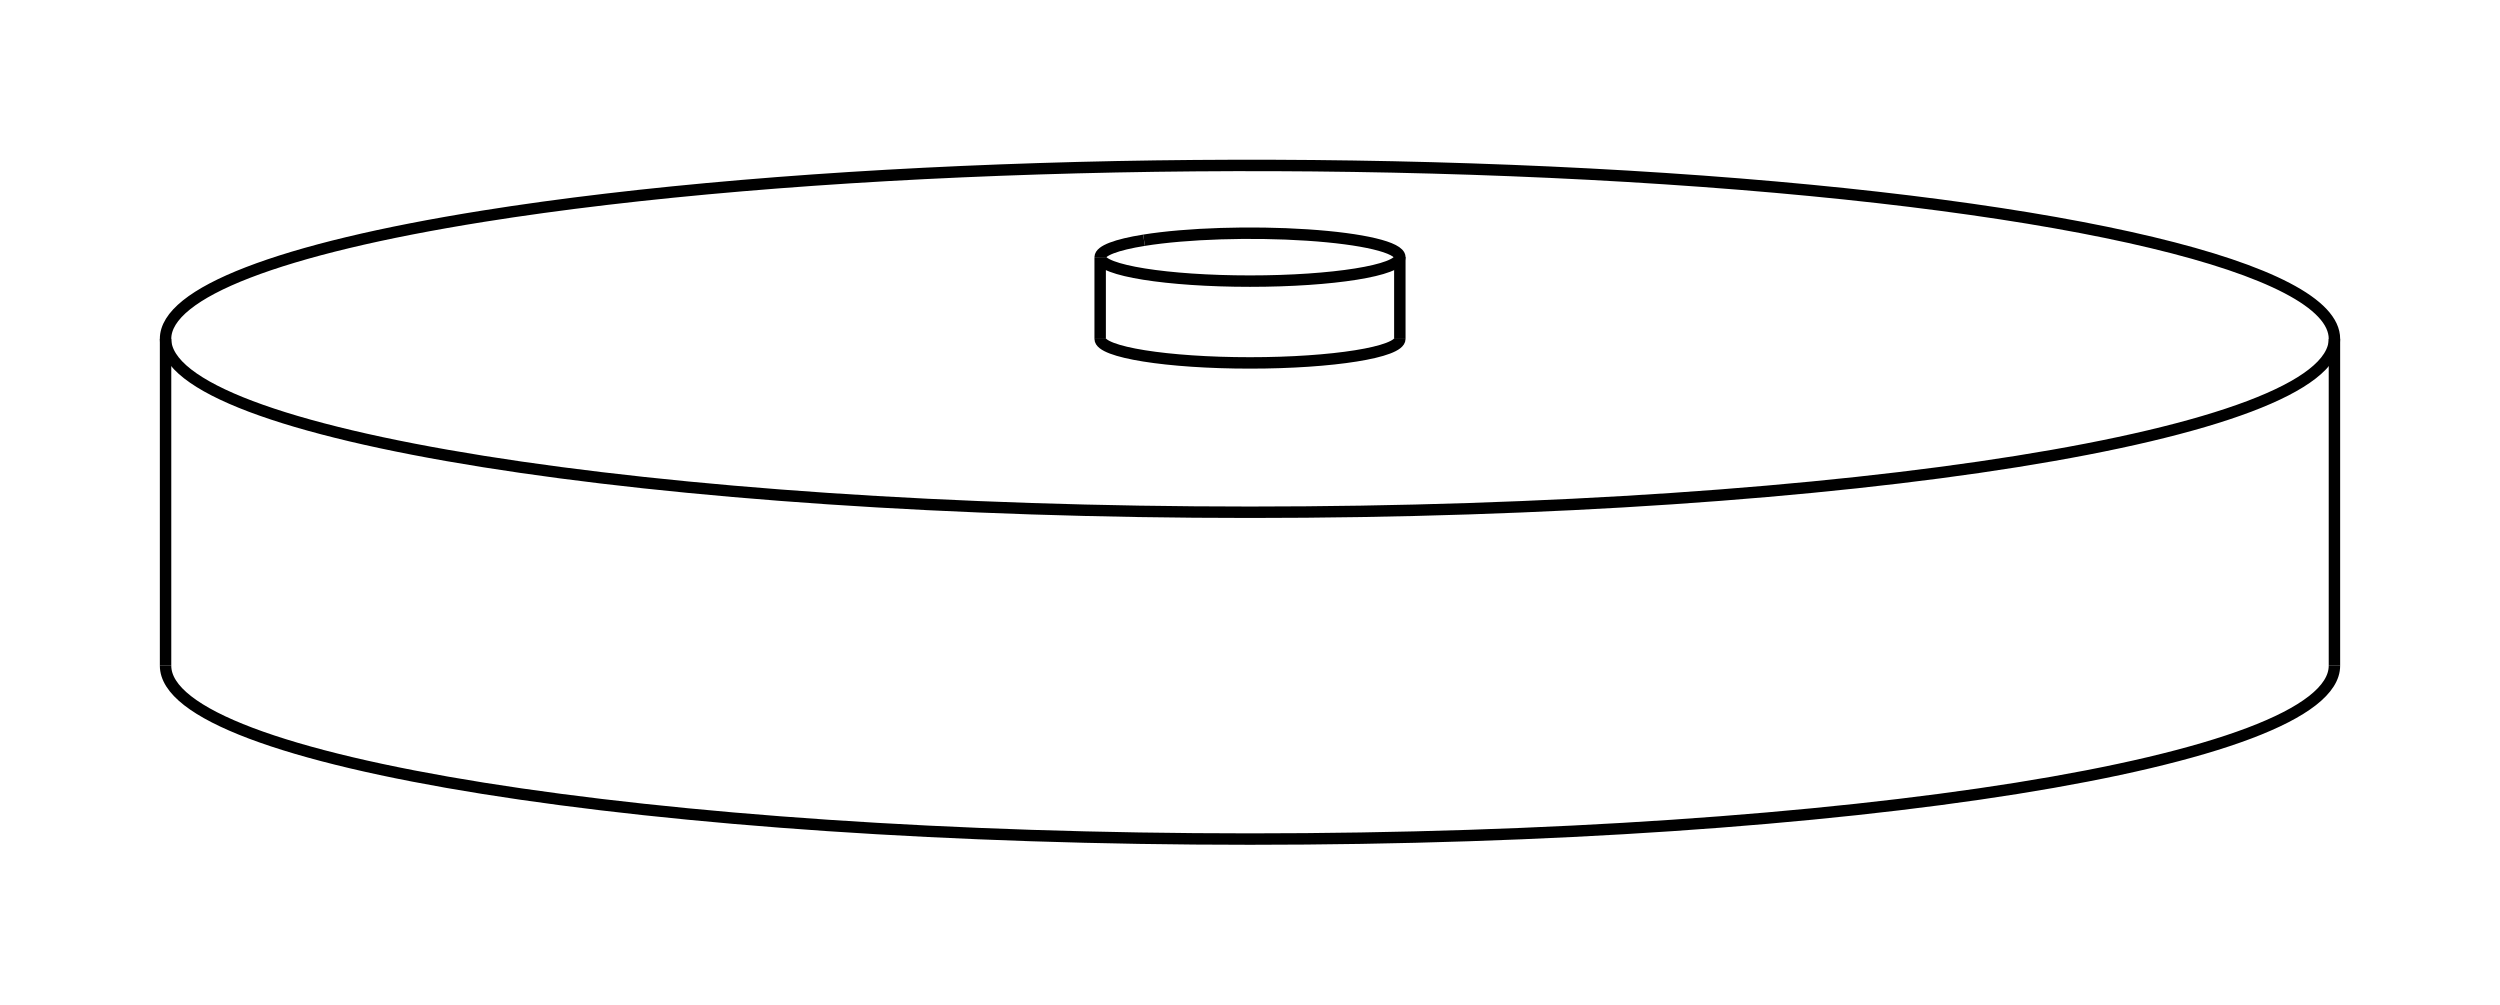
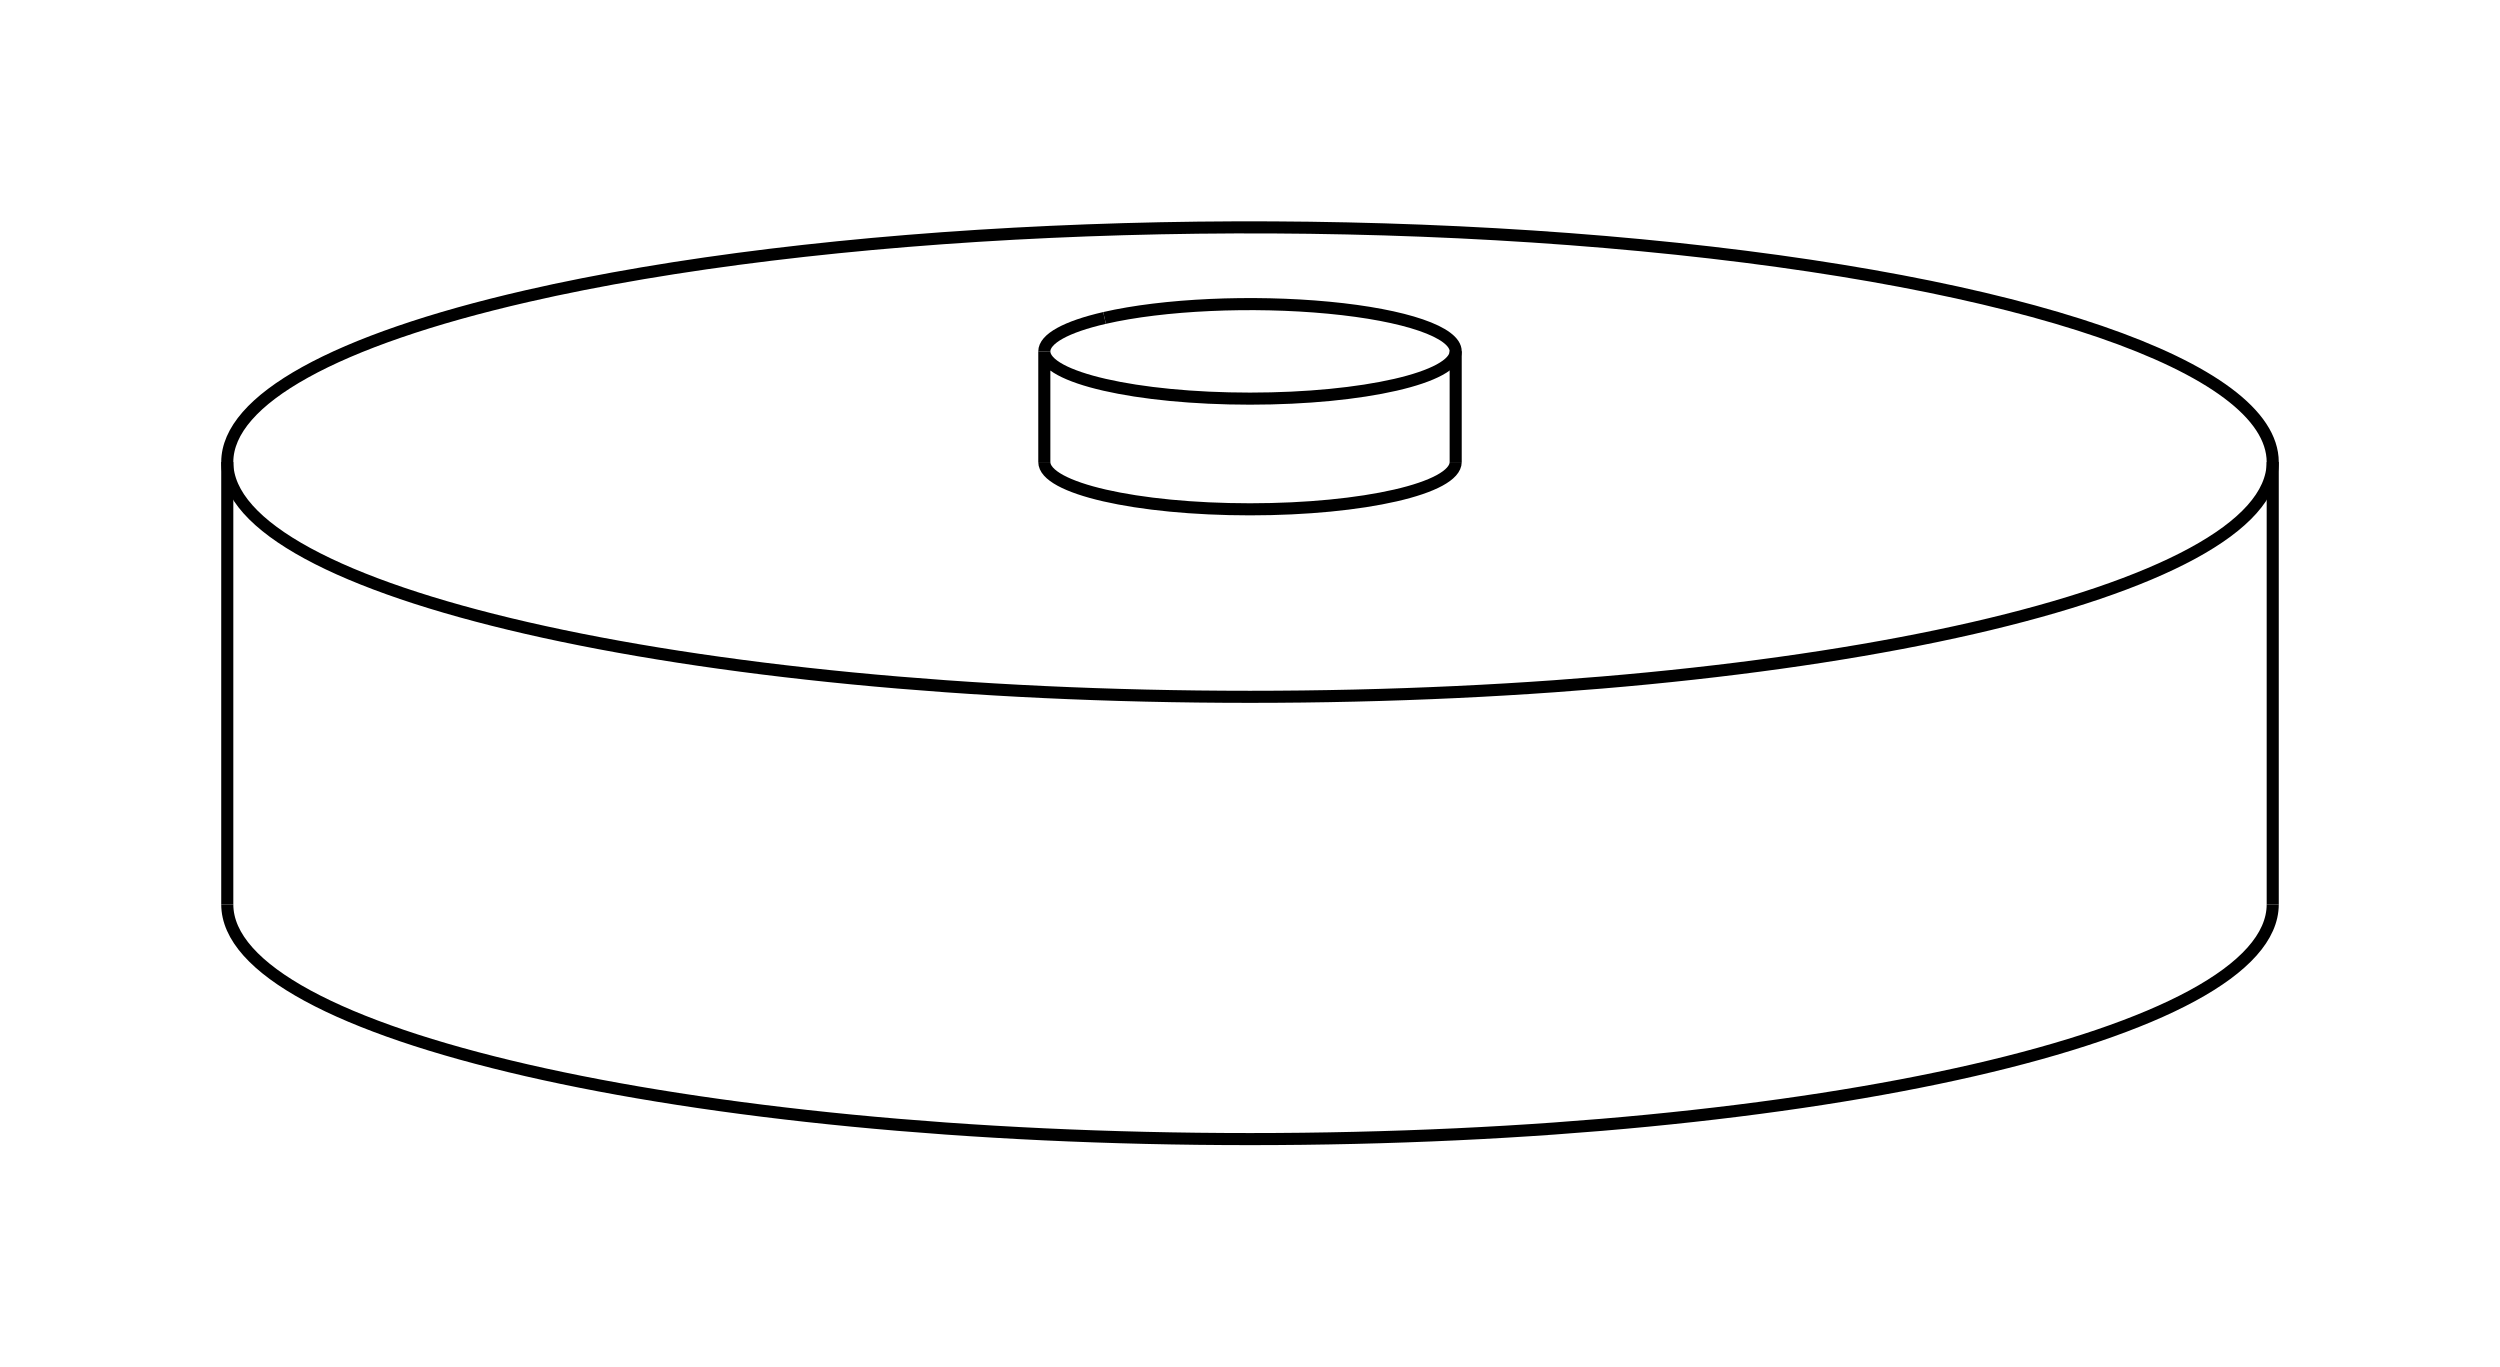
- <svg xmlns="http://www.w3.org/2000/svg" version="1.1" viewBox="-7.55 -3.034 15.1 6.069" fill="none" stroke="black" stroke-width="0.6%" vector-effect="non-scaling-stroke">
-   <path d="M -4.632 -1.728 A 6.55 1.047 360 0 1 6.55 -0.987 A 6.55 1.047 360 0 1 -6.55 -0.987 A 6.55 1.047 360 0 1 -4.632 -1.728 Z" />
-   <path d="M -6.55 0.987 A 6.55 1.047 180 0 0 6.55 0.987" />
-   <path d="M -0.905 -0.987 A 0.905 0.145 180 0 0 0.905 -0.987" />
-   <path d="M -0.64 -1.583 A 0.905 0.145 360 0 1 0.905 -1.481 L 0.905 -0.987" />
-   <path d="M 0.905 -1.481 A 0.905 0.145 360 0 1 -0.905 -1.481 L -0.905 -0.987" />
-   <path d="M -0.905 -1.481 A 0.905 0.145 360 0 1 -0.64 -1.583" />
-   <path d="M -6.55 -0.987 L -6.55 0.987" />
-   <path d="M 6.55 -0.987 L 6.55 0.987" />
+ <svg xmlns="http://www.w3.org/2000/svg" version="1.1" viewBox="-5.5 -3.006 11 6.012" fill="none" stroke="black" stroke-width="0.6%" vector-effect="non-scaling-stroke">
+   <path d="M -3.182 -1.703 A 4.5 1.033 360 0 1 4.5 -0.973 A 4.5 1.033 360 0 1 -4.5 -0.973 A 4.5 1.033 360 0 1 -3.182 -1.703 Z" />
+   <path d="M -4.5 0.973 A 4.5 1.033 180 0 0 4.5 0.973" />
+   <path d="M -0.905 -0.973 A 0.905 0.208 180 0 0 0.905 -0.973" />
+   <path d="M -0.64 -1.607 A 0.905 0.208 360 0 1 0.905 -1.46 L 0.905 -0.973" />
+   <path d="M 0.905 -1.46 A 0.905 0.208 360 0 1 -0.905 -1.46 L -0.905 -0.973" />
+   <path d="M -0.905 -1.46 A 0.905 0.208 360 0 1 -0.64 -1.607" />
+   <path d="M -4.5 -0.973 L -4.5 0.973" />
+   <path d="M 4.5 -0.973 L 4.5 0.973" />
</svg>
